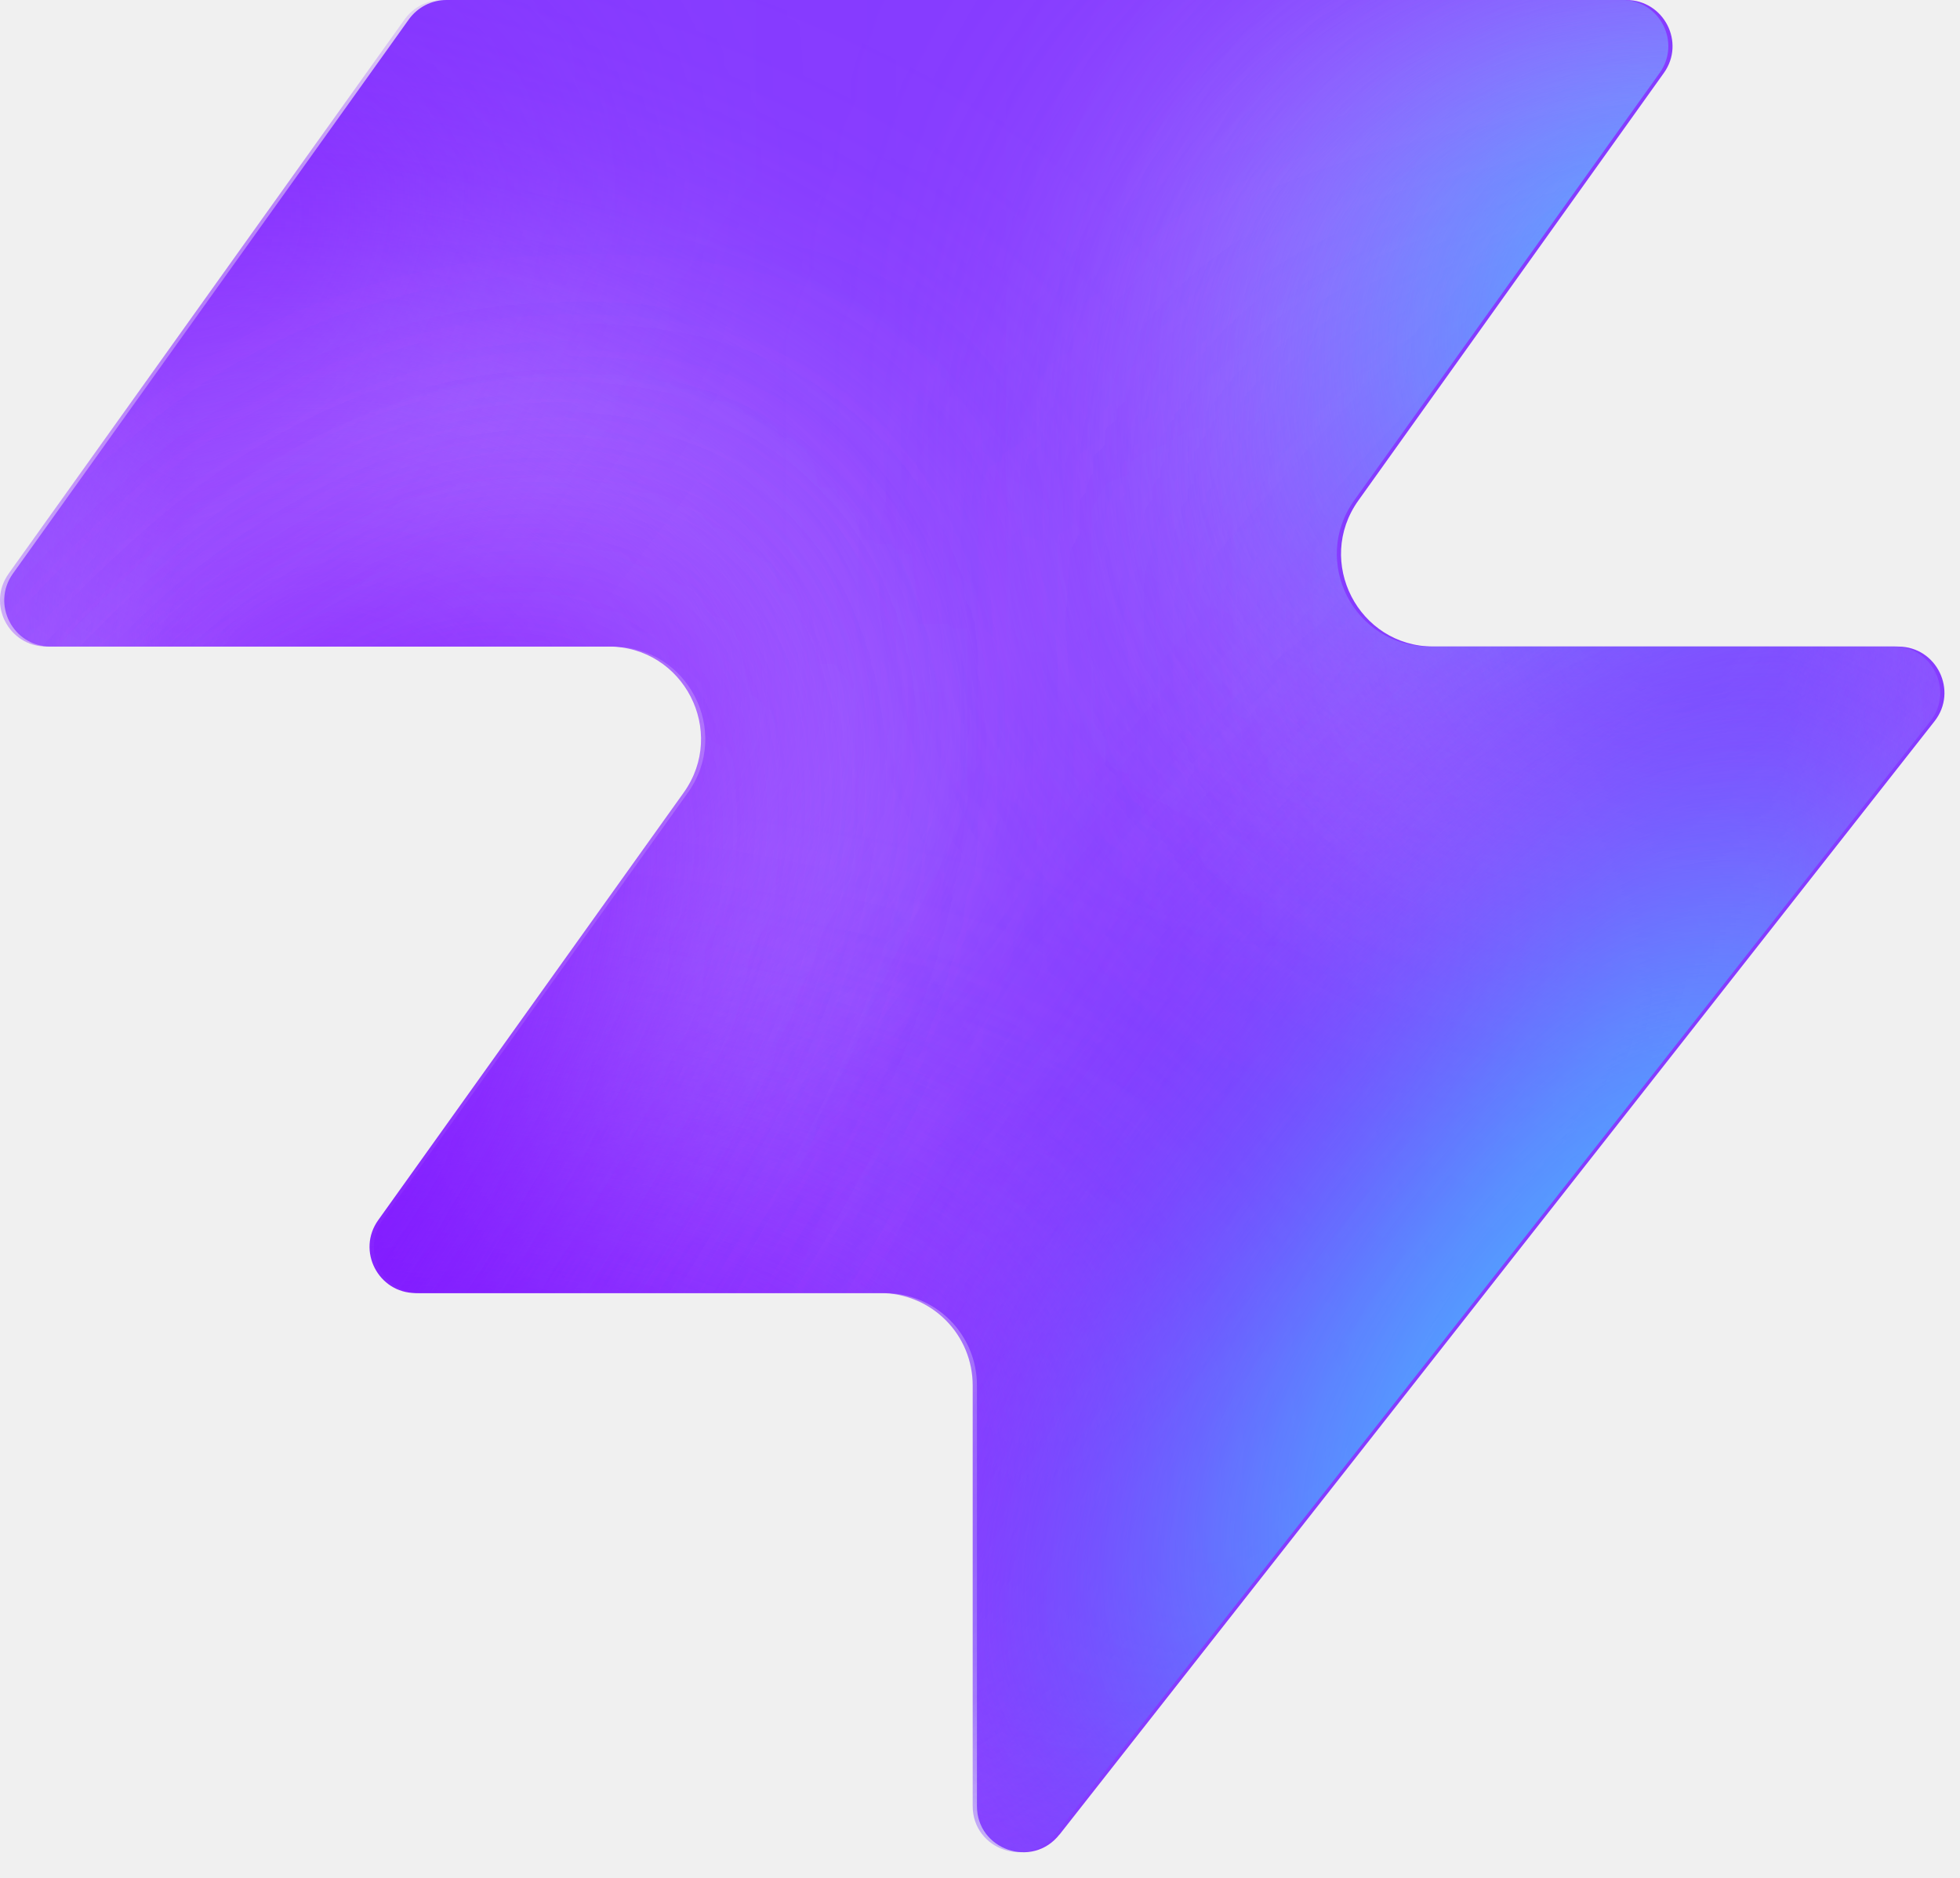
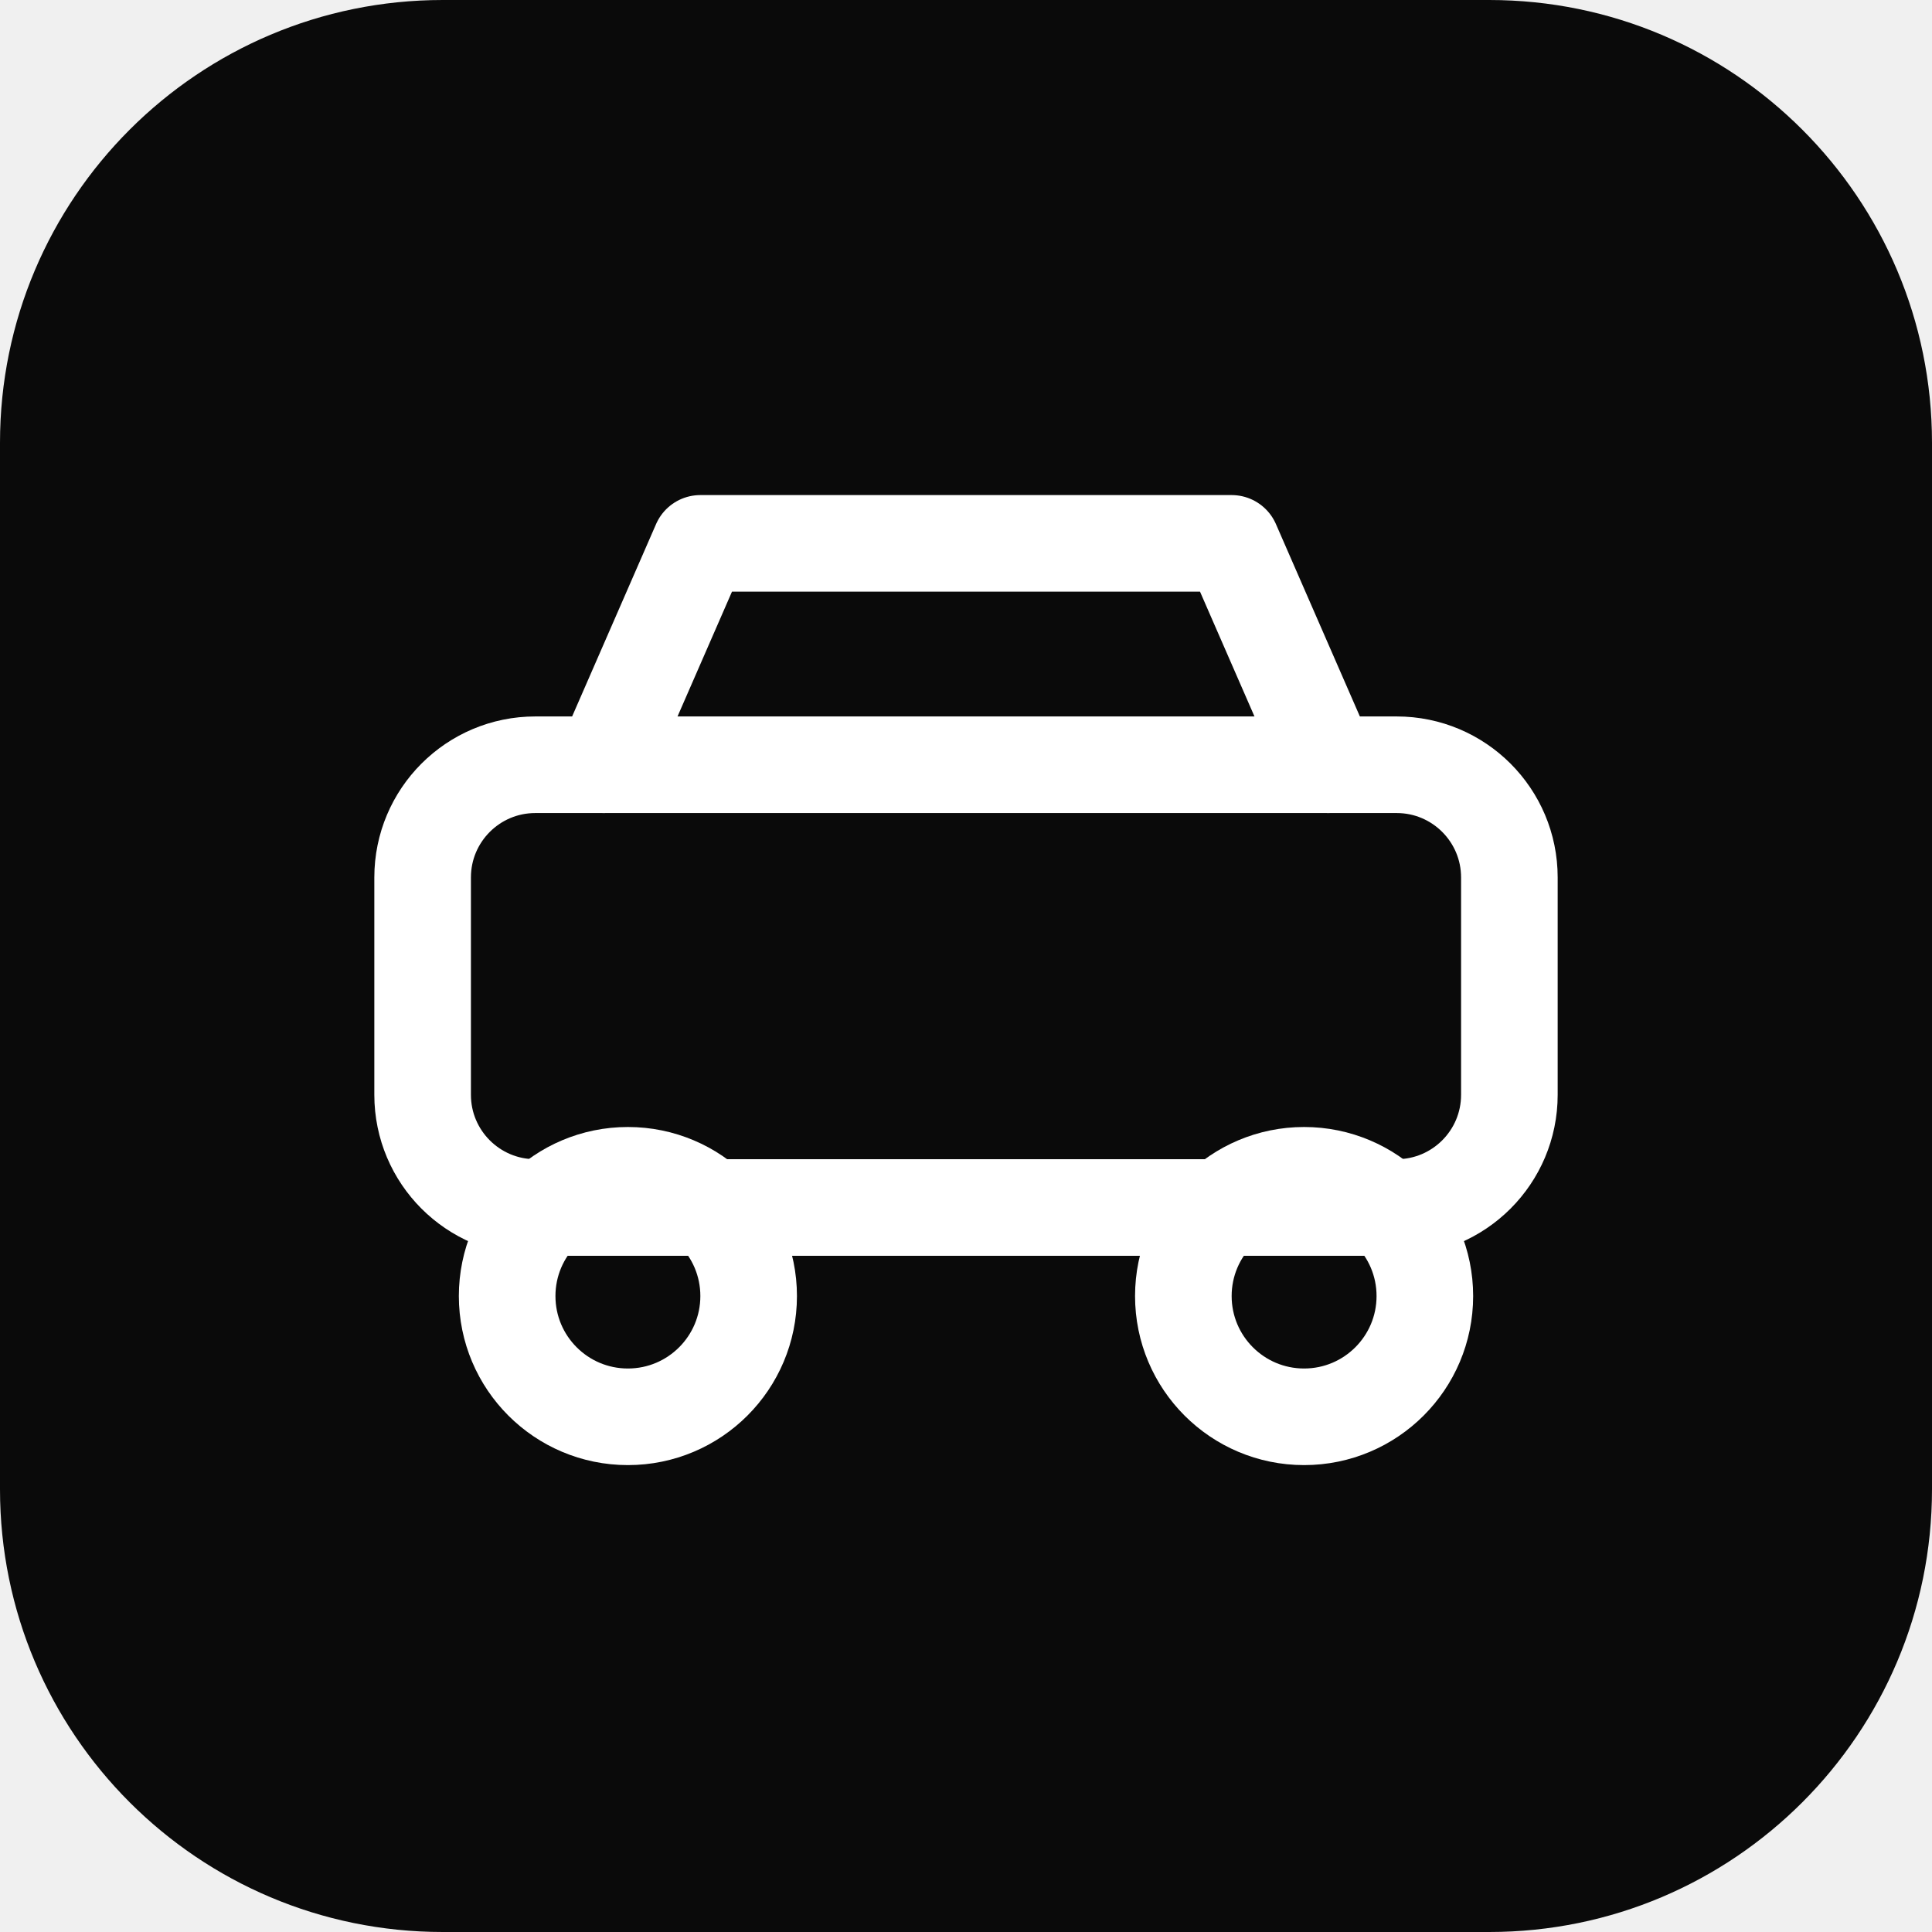
- <svg xmlns="http://www.w3.org/2000/svg" width="48" height="46" fill="none" viewBox="0 0 48 46">
-   <path fill="#863bff" d="M25.946 44.938c-.664.845-2.021.375-2.021-.698V33.937a2.26 2.26 0 0 0-2.262-2.262H10.287c-.92 0-1.456-1.04-.92-1.788l7.48-10.471c1.07-1.497 0-3.578-1.842-3.578H1.237c-.92 0-1.456-1.04-.92-1.788L10.013.474c.214-.297.556-.474.92-.474h28.894c.92 0 1.456 1.04.92 1.788l-7.48 10.471c-1.07 1.498 0 3.579 1.842 3.579h11.377c.943 0 1.473 1.088.89 1.83L25.947 44.94z" style="fill:#863bff;fill:color(display-p3 .525 .23 1);fill-opacity:1" />
-   <mask id="a" width="48" height="46" x="0" y="0" maskUnits="userSpaceOnUse" style="mask-type:alpha">
-     <path fill="#000" d="M25.842 44.938c-.664.844-2.021.375-2.021-.698V33.937a2.26 2.26 0 0 0-2.262-2.262H10.183c-.92 0-1.456-1.04-.92-1.788l7.48-10.471c1.07-1.498 0-3.579-1.842-3.579H1.133c-.92 0-1.456-1.04-.92-1.787L9.91.473c.214-.297.556-.474.92-.474h28.894c.92 0 1.456 1.04.92 1.788l-7.48 10.471c-1.07 1.498 0 3.578 1.842 3.578h11.377c.943 0 1.473 1.088.89 1.832L25.843 44.94z" style="fill:#000;fill-opacity:1" />
-   </mask>
-   <g mask="url(#a)">
-     <g filter="url(#b)">
-       <ellipse cx="5.508" cy="14.704" fill="#ede6ff" rx="5.508" ry="14.704" style="fill:#ede6ff;fill:color(display-p3 .927 .903 1);fill-opacity:1" transform="matrix(.00324 1 1 -.00324 -4.47 31.516)" />
-     </g>
-     <g filter="url(#c)">
-       <ellipse cx="10.399" cy="29.851" fill="#ede6ff" rx="10.399" ry="29.851" style="fill:#ede6ff;fill:color(display-p3 .927 .903 1);fill-opacity:1" transform="matrix(.00324 1 1 -.00324 -39.328 7.883)" />
-     </g>
-     <g filter="url(#d)">
-       <ellipse cx="5.508" cy="30.487" fill="#7e14ff" rx="5.508" ry="30.487" style="fill:#7e14ff;fill:color(display-p3 .492 .077 1);fill-opacity:1" transform="rotate(89.814 -25.913 -14.639)scale(1 -1)" />
-     </g>
-     <g filter="url(#e)">
-       <ellipse cx="5.508" cy="30.599" fill="#7e14ff" rx="5.508" ry="30.599" style="fill:#7e14ff;fill:color(display-p3 .492 .077 1);fill-opacity:1" transform="rotate(89.814 -32.644 -3.334)scale(1 -1)" />
-     </g>
-     <g filter="url(#f)">
-       <ellipse cx="5.508" cy="30.599" fill="#7e14ff" rx="5.508" ry="30.599" style="fill:#7e14ff;fill:color(display-p3 .492 .077 1);fill-opacity:1" transform="matrix(.00324 1 1 -.00324 -34.34 30.47)" />
-     </g>
-     <g filter="url(#g)">
-       <ellipse cx="14.072" cy="22.078" fill="#ede6ff" rx="14.072" ry="22.078" style="fill:#ede6ff;fill:color(display-p3 .927 .903 1);fill-opacity:1" transform="rotate(93.35 24.506 48.493)scale(-1 1)" />
-     </g>
-     <g filter="url(#h)">
-       <ellipse cx="3.47" cy="21.501" fill="#7e14ff" rx="3.47" ry="21.501" style="fill:#7e14ff;fill:color(display-p3 .492 .077 1);fill-opacity:1" transform="rotate(89.009 28.708 47.59)scale(-1 1)" />
-     </g>
-     <g filter="url(#i)">
-       <ellipse cx="3.47" cy="21.501" fill="#7e14ff" rx="3.47" ry="21.501" style="fill:#7e14ff;fill:color(display-p3 .492 .077 1);fill-opacity:1" transform="rotate(89.009 28.708 47.59)scale(-1 1)" />
-     </g>
-     <g filter="url(#j)">
-       <ellipse cx=".387" cy="8.972" fill="#7e14ff" rx="4.407" ry="29.108" style="fill:#7e14ff;fill:color(display-p3 .492 .077 1);fill-opacity:1" transform="rotate(39.51 .387 8.972)" />
-     </g>
-     <g filter="url(#k)">
-       <ellipse cx="47.523" cy="-6.092" fill="#7e14ff" rx="4.407" ry="29.108" style="fill:#7e14ff;fill:color(display-p3 .492 .077 1);fill-opacity:1" transform="rotate(37.892 47.523 -6.092)" />
-     </g>
-     <g filter="url(#l)">
-       <ellipse cx="41.412" cy="6.333" fill="#47bfff" rx="5.971" ry="9.665" style="fill:#47bfff;fill:color(display-p3 .28 .748 1);fill-opacity:1" transform="rotate(37.892 41.412 6.333)" />
-     </g>
-     <g filter="url(#m)">
-       <ellipse cx="-1.879" cy="38.332" fill="#7e14ff" rx="4.407" ry="29.108" style="fill:#7e14ff;fill:color(display-p3 .492 .077 1);fill-opacity:1" transform="rotate(37.892 -1.88 38.332)" />
-     </g>
-     <g filter="url(#n)">
-       <ellipse cx="-1.879" cy="38.332" fill="#7e14ff" rx="4.407" ry="29.108" style="fill:#7e14ff;fill:color(display-p3 .492 .077 1);fill-opacity:1" transform="rotate(37.892 -1.88 38.332)" />
-     </g>
-     <g filter="url(#o)">
-       <ellipse cx="35.651" cy="29.907" fill="#7e14ff" rx="4.407" ry="29.108" style="fill:#7e14ff;fill:color(display-p3 .492 .077 1);fill-opacity:1" transform="rotate(37.892 35.651 29.907)" />
-     </g>
-     <g filter="url(#p)">
-       <ellipse cx="38.418" cy="32.4" fill="#47bfff" rx="5.971" ry="15.297" style="fill:#47bfff;fill:color(display-p3 .28 .748 1);fill-opacity:1" transform="rotate(37.892 38.418 32.4)" />
-     </g>
+ <svg xmlns="http://www.w3.org/2000/svg" width="48" height="48" viewBox="0 0 48 48">
+   <rect width="48" height="48" rx="11" fill="#0A0A0A" />
+   <g transform="translate(24, 24)" fill="none" stroke="#FFFFFF" stroke-width="2.4" stroke-linecap="round" stroke-linejoin="round">
+     <rect x="-13.5" y="-5" width="27" height="11" rx="2.8" />
+     <path d="M-9 -5 L-6.6 -10.5 H6.6 L9 -5" />
+     <circle cx="-8.4" cy="8.2" r="3" />
+     <circle cx="8.4" cy="8.2" r="3" />
  </g>
-   <defs>
-     <filter id="b" width="60.045" height="41.654" x="-19.77" y="16.149" color-interpolation-filters="sRGB" filterUnits="userSpaceOnUse">
-       <feFlood flood-opacity="0" result="BackgroundImageFix" />
-       <feBlend in="SourceGraphic" in2="BackgroundImageFix" result="shape" />
-       <feGaussianBlur result="effect1_foregroundBlur_2002_17158" stdDeviation="7.659" />
-     </filter>
-     <filter id="c" width="90.34" height="51.437" x="-54.613" y="-7.533" color-interpolation-filters="sRGB" filterUnits="userSpaceOnUse">
-       <feFlood flood-opacity="0" result="BackgroundImageFix" />
-       <feBlend in="SourceGraphic" in2="BackgroundImageFix" result="shape" />
-       <feGaussianBlur result="effect1_foregroundBlur_2002_17158" stdDeviation="7.659" />
-     </filter>
-     <filter id="d" width="79.355" height="29.4" x="-49.64" y="2.03" color-interpolation-filters="sRGB" filterUnits="userSpaceOnUse">
-       <feFlood flood-opacity="0" result="BackgroundImageFix" />
-       <feBlend in="SourceGraphic" in2="BackgroundImageFix" result="shape" />
-       <feGaussianBlur result="effect1_foregroundBlur_2002_17158" stdDeviation="4.596" />
-     </filter>
-     <filter id="e" width="79.579" height="29.4" x="-45.045" y="20.029" color-interpolation-filters="sRGB" filterUnits="userSpaceOnUse">
-       <feFlood flood-opacity="0" result="BackgroundImageFix" />
-       <feBlend in="SourceGraphic" in2="BackgroundImageFix" result="shape" />
-       <feGaussianBlur result="effect1_foregroundBlur_2002_17158" stdDeviation="4.596" />
-     </filter>
-     <filter id="f" width="79.579" height="29.4" x="-43.513" y="21.178" color-interpolation-filters="sRGB" filterUnits="userSpaceOnUse">
-       <feFlood flood-opacity="0" result="BackgroundImageFix" />
-       <feBlend in="SourceGraphic" in2="BackgroundImageFix" result="shape" />
-       <feGaussianBlur result="effect1_foregroundBlur_2002_17158" stdDeviation="4.596" />
-     </filter>
-     <filter id="g" width="74.749" height="58.852" x="15.756" y="-17.901" color-interpolation-filters="sRGB" filterUnits="userSpaceOnUse">
-       <feFlood flood-opacity="0" result="BackgroundImageFix" />
-       <feBlend in="SourceGraphic" in2="BackgroundImageFix" result="shape" />
-       <feGaussianBlur result="effect1_foregroundBlur_2002_17158" stdDeviation="7.659" />
-     </filter>
-     <filter id="h" width="61.377" height="25.362" x="23.548" y="2.284" color-interpolation-filters="sRGB" filterUnits="userSpaceOnUse">
-       <feFlood flood-opacity="0" result="BackgroundImageFix" />
-       <feBlend in="SourceGraphic" in2="BackgroundImageFix" result="shape" />
-       <feGaussianBlur result="effect1_foregroundBlur_2002_17158" stdDeviation="4.596" />
-     </filter>
-     <filter id="i" width="61.377" height="25.362" x="23.548" y="2.284" color-interpolation-filters="sRGB" filterUnits="userSpaceOnUse">
-       <feFlood flood-opacity="0" result="BackgroundImageFix" />
-       <feBlend in="SourceGraphic" in2="BackgroundImageFix" result="shape" />
-       <feGaussianBlur result="effect1_foregroundBlur_2002_17158" stdDeviation="4.596" />
-     </filter>
-     <filter id="j" width="56.045" height="63.649" x="-27.636" y="-22.853" color-interpolation-filters="sRGB" filterUnits="userSpaceOnUse">
-       <feFlood flood-opacity="0" result="BackgroundImageFix" />
-       <feBlend in="SourceGraphic" in2="BackgroundImageFix" result="shape" />
-       <feGaussianBlur result="effect1_foregroundBlur_2002_17158" stdDeviation="4.596" />
-     </filter>
-     <filter id="k" width="54.814" height="64.646" x="20.116" y="-38.415" color-interpolation-filters="sRGB" filterUnits="userSpaceOnUse">
-       <feFlood flood-opacity="0" result="BackgroundImageFix" />
-       <feBlend in="SourceGraphic" in2="BackgroundImageFix" result="shape" />
-       <feGaussianBlur result="effect1_foregroundBlur_2002_17158" stdDeviation="4.596" />
-     </filter>
-     <filter id="l" width="33.541" height="35.313" x="24.641" y="-11.323" color-interpolation-filters="sRGB" filterUnits="userSpaceOnUse">
-       <feFlood flood-opacity="0" result="BackgroundImageFix" />
-       <feBlend in="SourceGraphic" in2="BackgroundImageFix" result="shape" />
-       <feGaussianBlur result="effect1_foregroundBlur_2002_17158" stdDeviation="4.596" />
-     </filter>
-     <filter id="m" width="54.814" height="64.646" x="-29.286" y="6.009" color-interpolation-filters="sRGB" filterUnits="userSpaceOnUse">
-       <feFlood flood-opacity="0" result="BackgroundImageFix" />
-       <feBlend in="SourceGraphic" in2="BackgroundImageFix" result="shape" />
-       <feGaussianBlur result="effect1_foregroundBlur_2002_17158" stdDeviation="4.596" />
-     </filter>
-     <filter id="n" width="54.814" height="64.646" x="-29.286" y="6.009" color-interpolation-filters="sRGB" filterUnits="userSpaceOnUse">
-       <feFlood flood-opacity="0" result="BackgroundImageFix" />
-       <feBlend in="SourceGraphic" in2="BackgroundImageFix" result="shape" />
-       <feGaussianBlur result="effect1_foregroundBlur_2002_17158" stdDeviation="4.596" />
-     </filter>
-     <filter id="o" width="54.814" height="64.646" x="8.244" y="-2.416" color-interpolation-filters="sRGB" filterUnits="userSpaceOnUse">
-       <feFlood flood-opacity="0" result="BackgroundImageFix" />
-       <feBlend in="SourceGraphic" in2="BackgroundImageFix" result="shape" />
-       <feGaussianBlur result="effect1_foregroundBlur_2002_17158" stdDeviation="4.596" />
-     </filter>
-     <filter id="p" width="39.409" height="43.623" x="18.713" y="10.588" color-interpolation-filters="sRGB" filterUnits="userSpaceOnUse">
-       <feFlood flood-opacity="0" result="BackgroundImageFix" />
-       <feBlend in="SourceGraphic" in2="BackgroundImageFix" result="shape" />
-       <feGaussianBlur result="effect1_foregroundBlur_2002_17158" stdDeviation="4.596" />
-     </filter>
-   </defs>
</svg>
